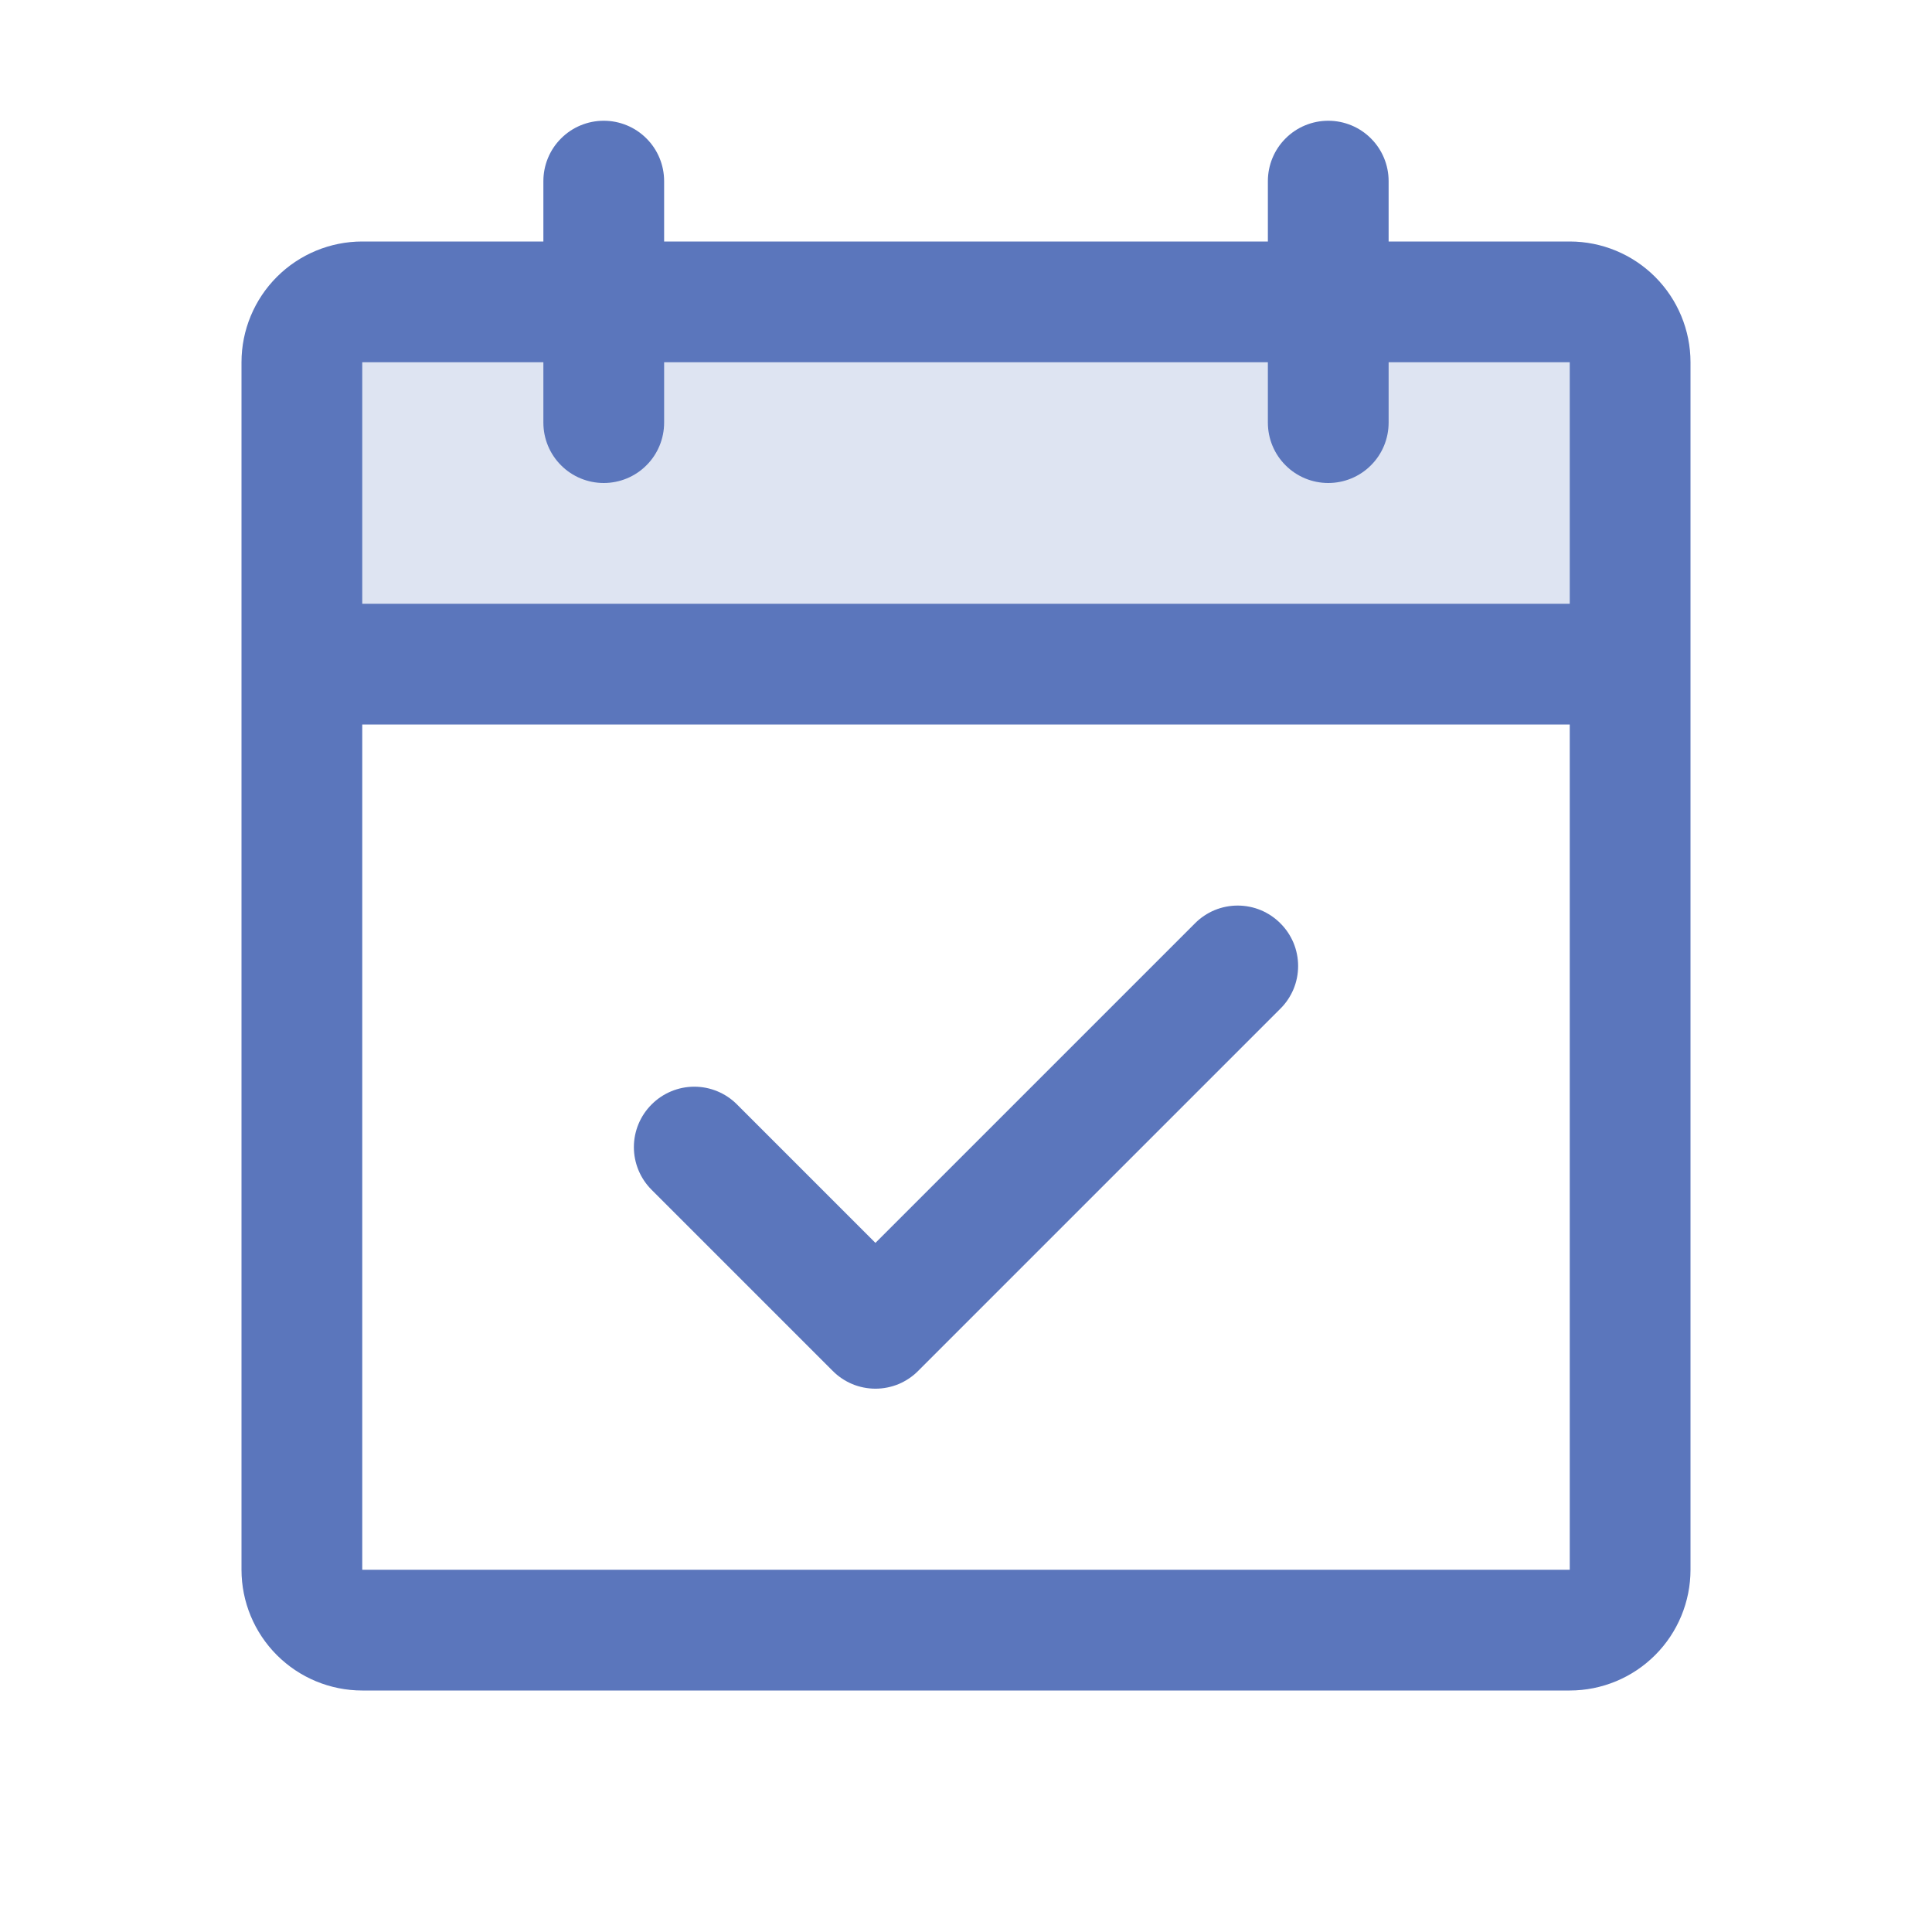
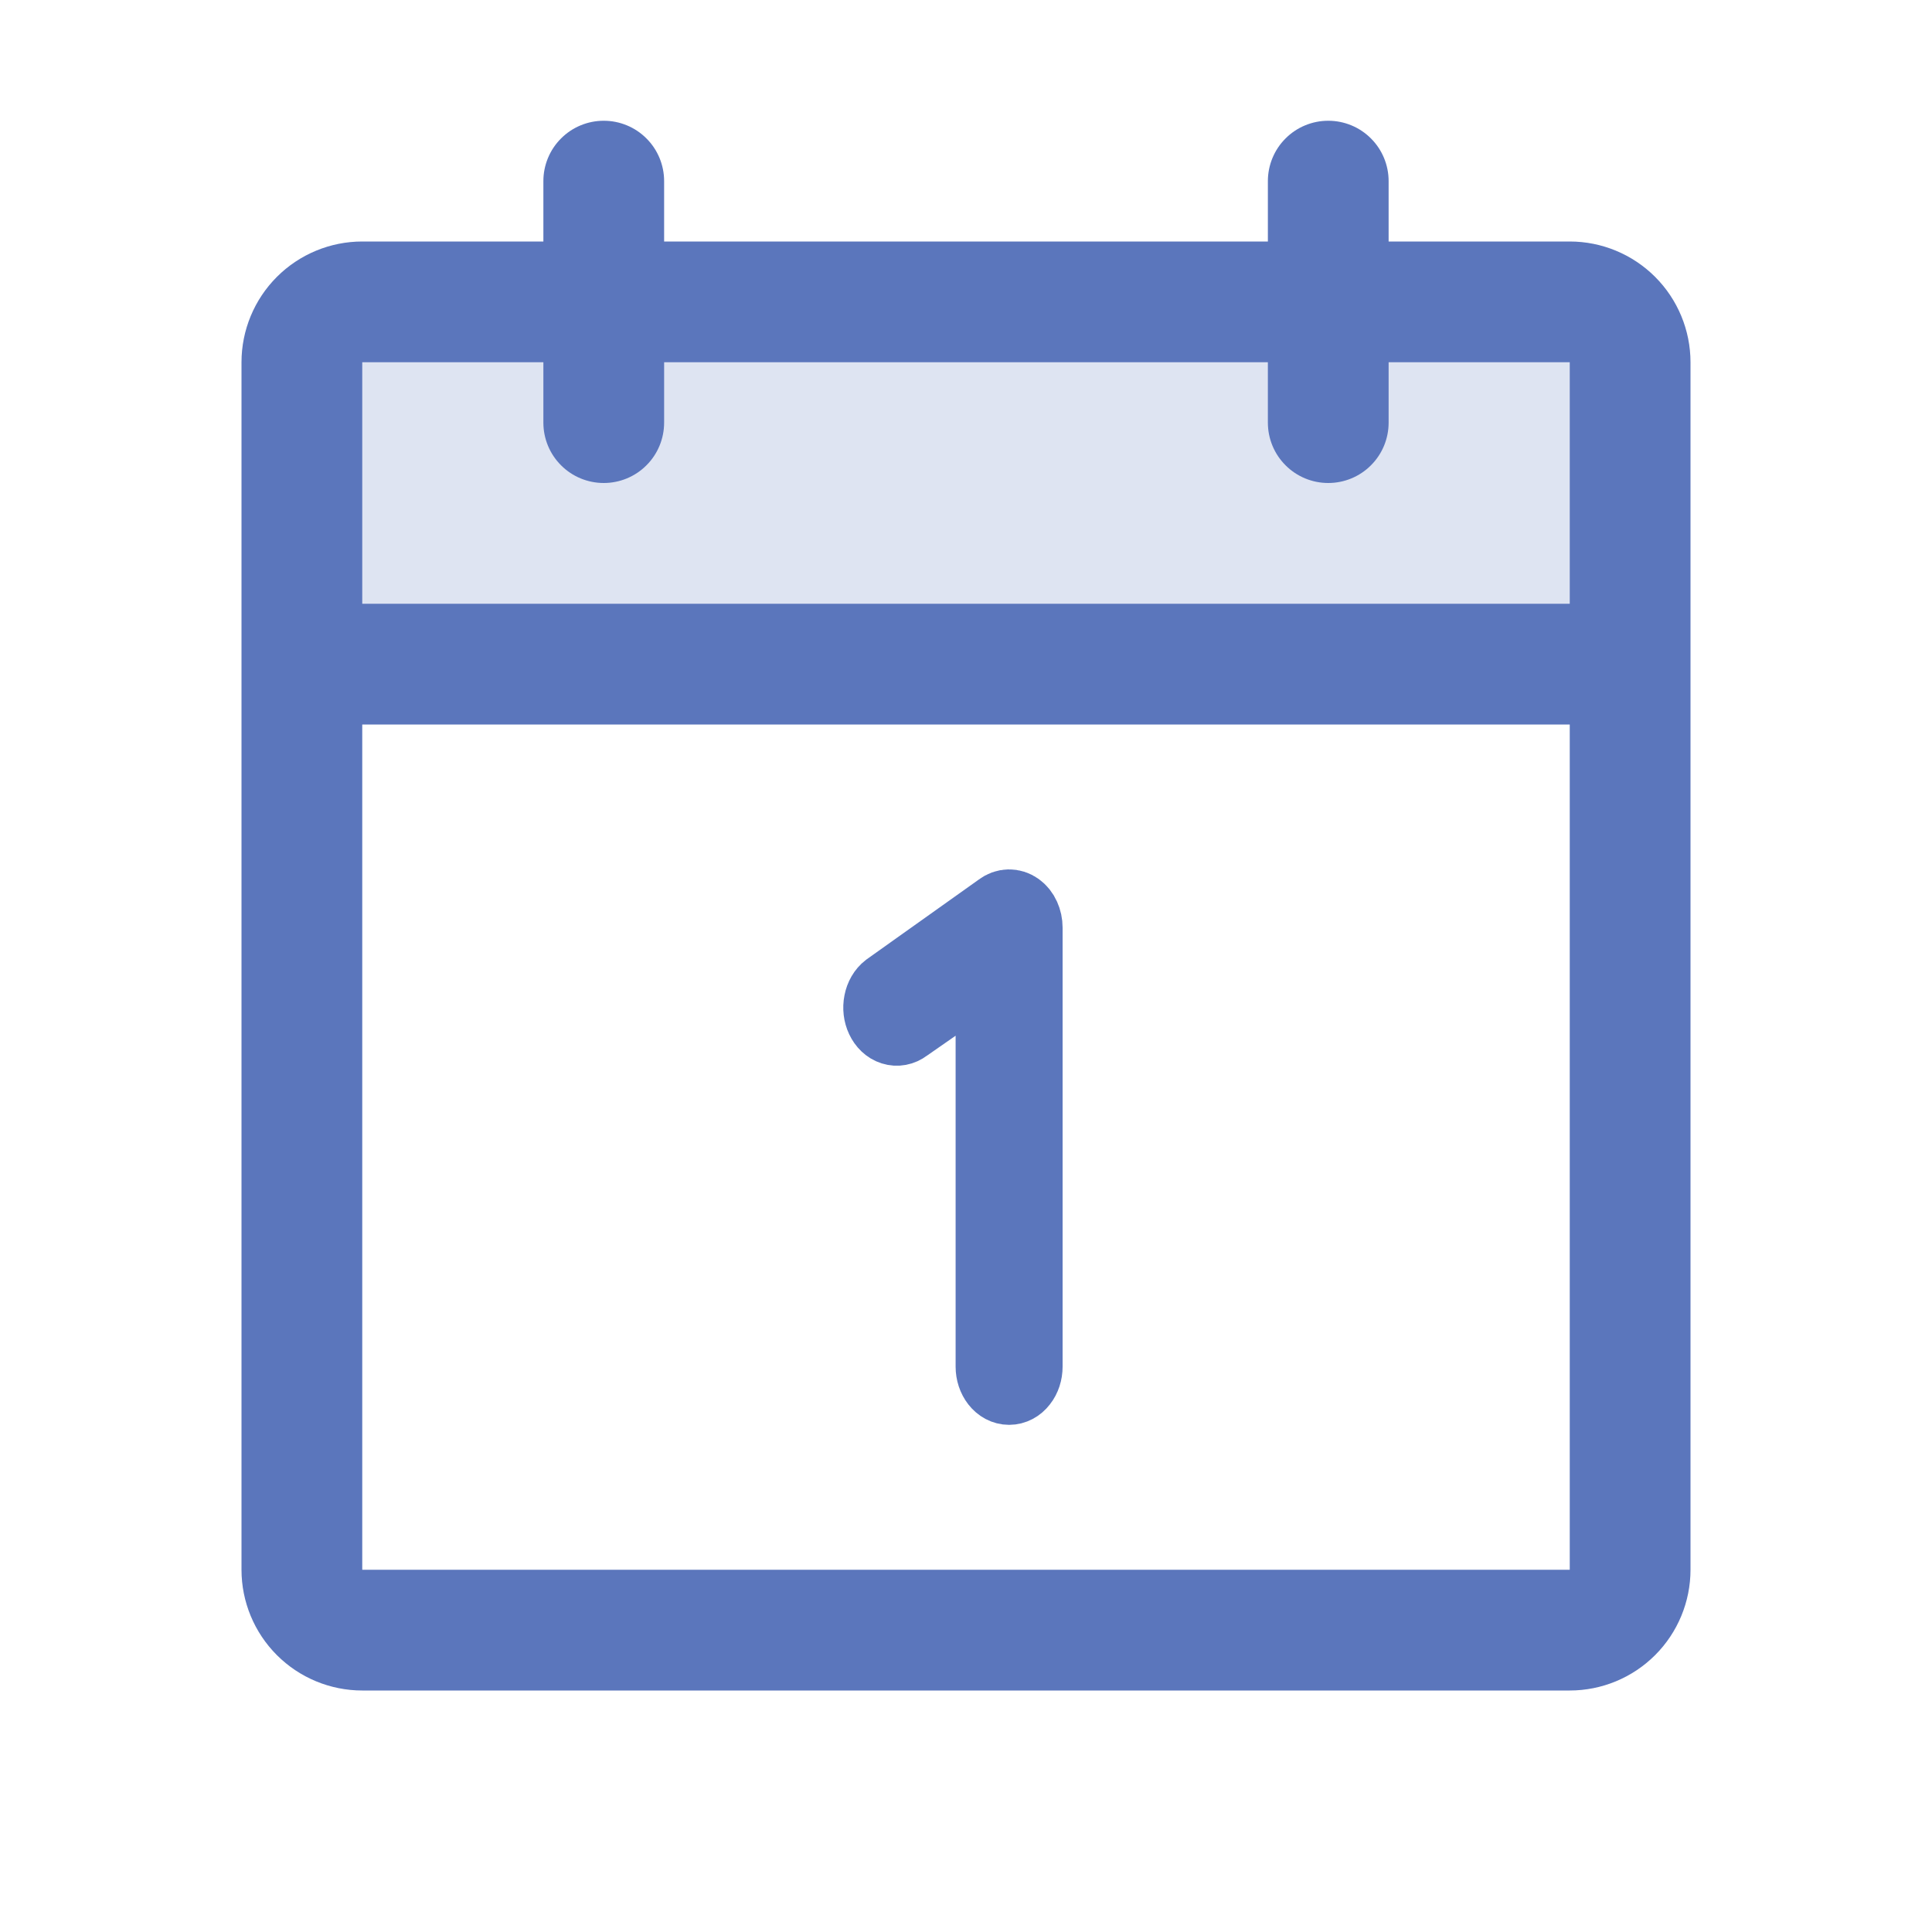
- <svg xmlns="http://www.w3.org/2000/svg" preserveAspectRatio="xMidYMid meet" viewBox="0 0 32 32" fill="none">
+ <svg xmlns="http://www.w3.org/2000/svg" width="32" height="32" viewBox="0 0 32 32" fill="none">
  <path opacity="0.2" d="M27 6V11H5V6C5 5.735 5.105 5.48 5.293 5.293C5.48 5.105 5.735 5 6 5H26C26.265 5 26.52 5.105 26.707 5.293C26.895 5.48 27 5.735 27 6Z" fill="#5B76BC" />
-   <path d="M26 4H23V3C23 2.735 22.895 2.48 22.707 2.293C22.52 2.105 22.265 2 22 2C21.735 2 21.48 2.105 21.293 2.293C21.105 2.48 21 2.735 21 3V4H11V3C11 2.735 10.895 2.48 10.707 2.293C10.52 2.105 10.265 2 10 2C9.735 2 9.48 2.105 9.293 2.293C9.105 2.48 9 2.735 9 3V4H6C5.47 4 4.961 4.211 4.586 4.586C4.211 4.961 4 5.47 4 6V26C4 26.53 4.211 27.039 4.586 27.414C4.961 27.789 5.47 28 6 28H26C26.53 28 27.039 27.789 27.414 27.414C27.789 27.039 28 26.53 28 26V6C28 5.47 27.789 4.961 27.414 4.586C27.039 4.211 26.53 4 26 4ZM9 6V7C9 7.265 9.105 7.52 9.293 7.707C9.48 7.895 9.735 8 10 8C10.265 8 10.52 7.895 10.707 7.707C10.895 7.52 11 7.265 11 7V6H21V7C21 7.265 21.105 7.52 21.293 7.707C21.48 7.895 21.735 8 22 8C22.265 8 22.52 7.895 22.707 7.707C22.895 7.52 23 7.265 23 7V6H26V10H6V6H9ZM26 26H6V12H26V26ZM21.207 15.293C21.3 15.385 21.374 15.496 21.425 15.617C21.475 15.739 21.501 15.869 21.501 16C21.501 16.131 21.475 16.262 21.425 16.383C21.374 16.504 21.3 16.615 21.207 16.707L15.207 22.707C15.115 22.8 15.004 22.874 14.883 22.925C14.761 22.975 14.631 23.001 14.5 23.001C14.369 23.001 14.239 22.975 14.117 22.925C13.996 22.874 13.885 22.8 13.793 22.707L10.793 19.707C10.605 19.52 10.499 19.265 10.499 19C10.499 18.735 10.605 18.48 10.793 18.293C10.98 18.105 11.235 17.999 11.5 17.999C11.765 17.999 12.02 18.105 12.207 18.293L14.5 20.586L19.793 15.293C19.885 15.2 19.996 15.126 20.117 15.075C20.238 15.025 20.369 14.999 20.5 14.999C20.631 14.999 20.762 15.025 20.883 15.075C21.004 15.126 21.115 15.2 21.207 15.293Z" fill="#5B76BC" />
+   <path d="M26 4H23V3C23 2.735 22.895 2.48 22.707 2.293C22.52 2.105 22.265 2 22 2C21.735 2 21.48 2.105 21.293 2.293C21.105 2.48 21 2.735 21 3V4H11V3C11 2.735 10.895 2.48 10.707 2.293C10.52 2.105 10.265 2 10 2C9.735 2 9.48 2.105 9.293 2.293C9.105 2.48 9 2.735 9 3V4H6C5.47 4 4.961 4.211 4.586 4.586C4.211 4.961 4 5.47 4 6V26C4 26.53 4.211 27.039 4.586 27.414C4.961 27.789 5.47 28 6 28H26C26.53 28 27.039 27.789 27.414 27.414C27.789 27.039 28 26.53 28 26V6C28 5.47 27.789 4.961 27.414 4.586C27.039 4.211 26.53 4 26 4ZM9 6V7C9 7.265 9.105 7.52 9.293 7.707C9.48 7.895 9.735 8 10 8C10.265 8 10.52 7.895 10.707 7.707C10.895 7.52 11 7.265 11 7V6H21V7C21 7.265 21.105 7.52 21.293 7.707C21.48 7.895 21.735 8 22 8C22.265 8 22.52 7.895 22.707 7.707C22.895 7.52 23 7.265 23 7V6H26V10H6V6H9ZM26 26H6V12H26V26Z" fill="#5B76BC" />
+   <path d="M17 15.364V22.636C17 22.733 16.97 22.825 16.916 22.893C16.863 22.962 16.79 23 16.714 23C16.638 23 16.566 22.962 16.512 22.893C16.459 22.825 16.428 22.733 16.428 22.636V16.006L15 17C14.935 17.05 14.857 17.064 14.784 17.041C14.71 17.018 14.647 16.958 14.608 16.875C14.569 16.793 14.557 16.694 14.576 16.6C14.594 16.506 14.641 16.426 14.706 16.376L16.567 15.052C16.61 15.019 16.66 15.001 16.71 15C16.761 14.999 16.811 15.015 16.855 15.047C16.899 15.079 16.936 15.125 16.961 15.181C16.986 15.236 17 15.299 17 15.364Z" fill="#5B76BC" stroke="#5B76BC" stroke-width="1.2" />
</svg>
